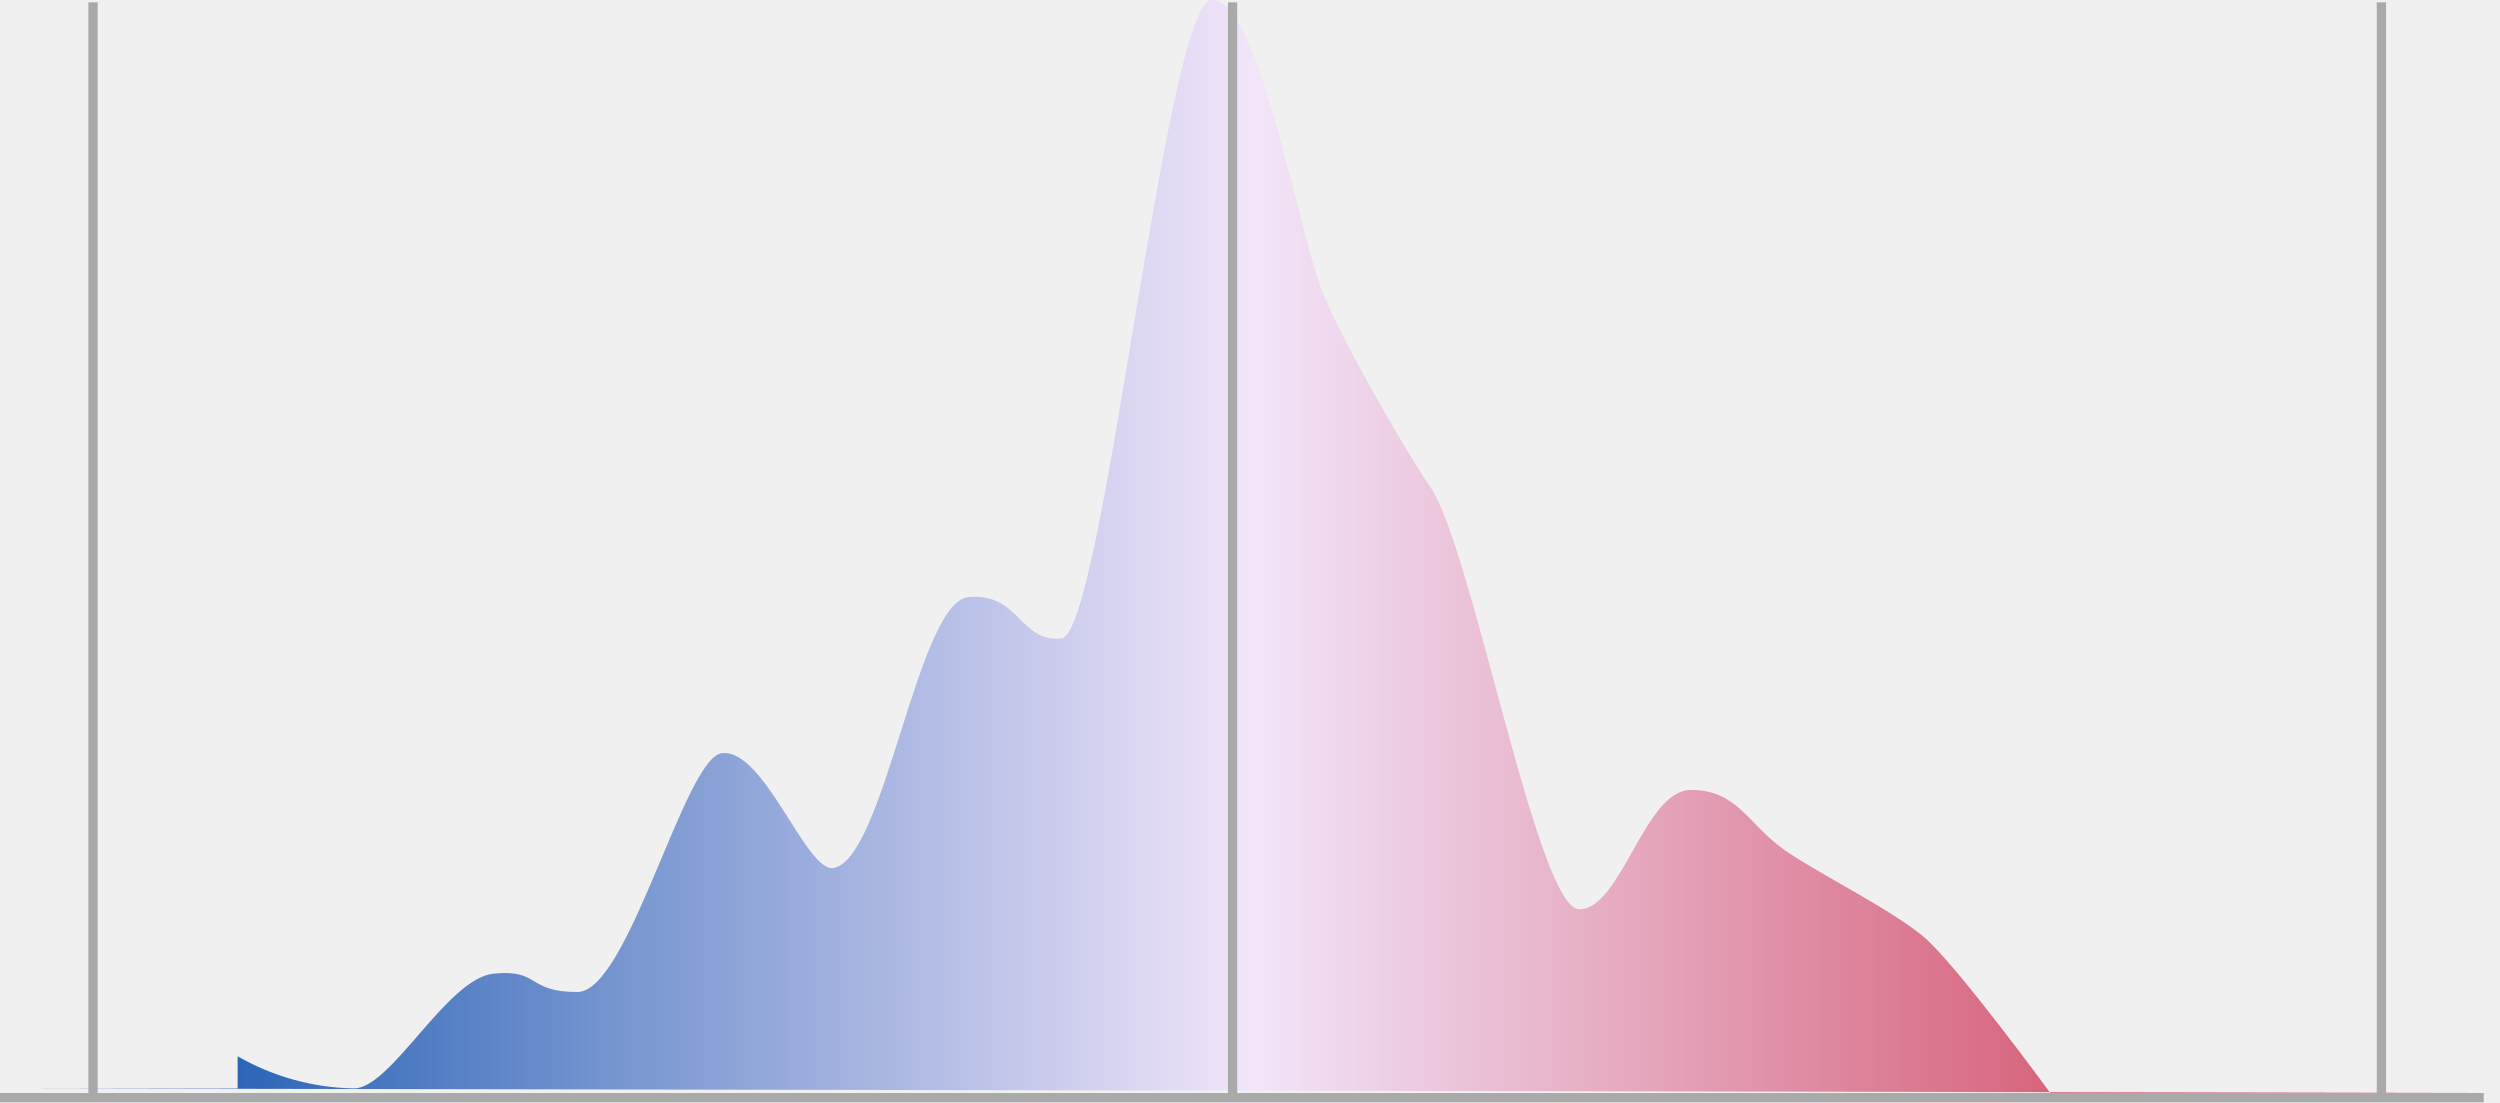
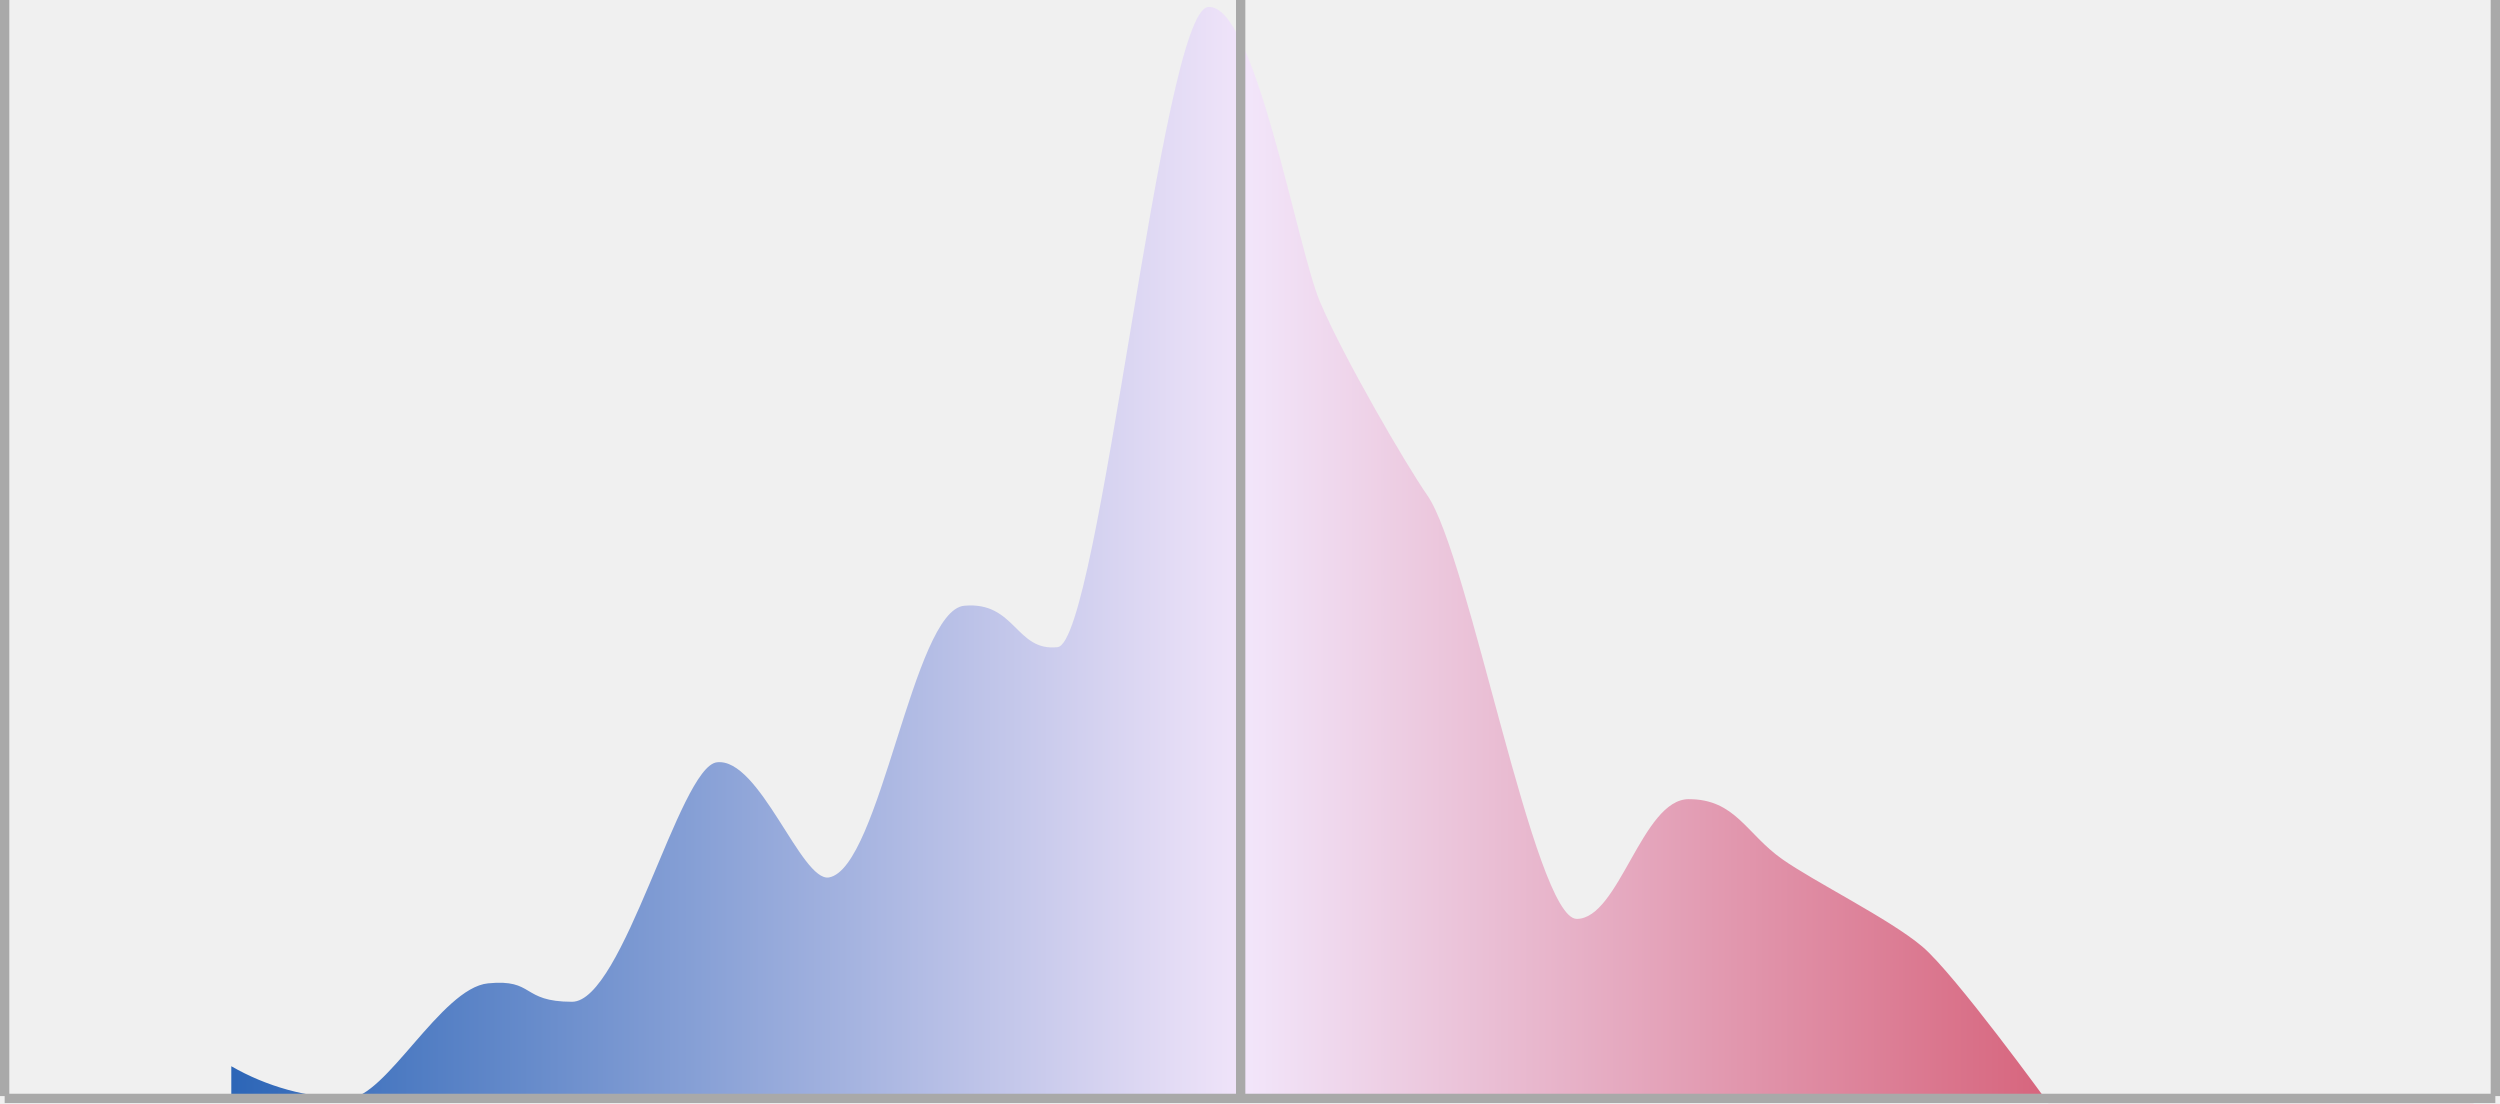
- <svg xmlns="http://www.w3.org/2000/svg" viewBox="0 0 537.5 237">
+ <svg xmlns="http://www.w3.org/2000/svg" xmlns:xlink="http://www.w3.org/1999/xlink" viewBox="0 0 536 236.5">
  <defs>
-     <style>.cls-1{fill:url(#linear-gradient);}.cls-2{fill:#fff;stroke:#a9a9a9;stroke-miterlimit:10;stroke-width:2px;}.cls-3{fill:none;}</style>
-     <linearGradient id="linear-gradient" x1="2" y1="117.5" x2="537" y2="117.5" gradientUnits="userSpaceOnUse">
+     <style>.cls-1{fill:#fff;stroke:#a9a9a9;stroke-miterlimit:10;stroke-width:2px;}.cls-2{fill:url(#linear-gradient);}</style>
+     <linearGradient id="linear-gradient" x1="0.5" y1="119" x2="535.5" y2="119" gradientUnits="userSpaceOnUse">
      <stop offset="0" stop-color="#0049a8" />
      <stop offset="0.5" stop-color="#f2e5fa" />
      <stop offset="1" stop-color="#c71c36" />
    </linearGradient>
+     <symbol id="Hashmarks" data-name="Hashmarks" viewBox="0 0 536 236.5">
+       <line class="cls-1" x1="535" x2="535" y2="235" />
+       <line class="cls-1" x1="266" x2="266" y2="235" />
+       <line class="cls-1" x1="1" x2="1" y2="235" />
+       <line class="cls-1" x1="1" y1="235.5" x2="535" y2="235.5" />
+     </symbol>
  </defs>
  <g id="Layer_2" data-name="Layer 2">
    <g id="Final_Items" data-name="Final Items">
      <g id="statehouse_bias_plan_curve">
-         <path id="statehouse_bias_plan_curve-2" data-name="statehouse_bias_plan_curve" class="cls-1" d="M2,234H51.09V227.1a52.08,52.08,0,0,0,25,6.91c8.07,0,20-23.69,30.05-24.68s7,3.95,18,3.95,23-50.36,31.05-51.34c9.17-1.13,18.13,25.74,24.05,24.68,11-2,18-57.27,29-58.25s11,9.87,20,8.88S250.46,1,260.48,0s19,51.35,24,63.19,18.44,34.93,23,41.47c9,12.84,23,90.84,32.06,90.84s14-25.67,24-25.67,12.31,7.39,20,12.83c7,4.94,23.05,12.84,30.06,18.76S440.82,235,440.82,235H537Z" />
-         <g id="Hashmarks">
-           <line class="cls-2" x1="512" y1="0.5" x2="512" y2="235.5" />
-           <line class="cls-2" x1="265" y1="0.5" x2="265" y2="235.5" />
-           <line class="cls-2" x1="20" y1="0.5" x2="20" y2="235.5" />
-           <line class="cls-2" y1="236" x2="534" y2="236" />
-         </g>
-         <rect class="cls-3" x="2.5" y="0.5" width="535" height="235" />
+         <path id="statehouse_bias_plan_curve-2" data-name="statehouse_bias_plan_curve" class="cls-2" d="M.5,235.51H49.59V228.6a52.08,52.08,0,0,0,25,6.91c8.07,0,20-23.69,30.05-24.68s7,3.95,18,3.95,23-50.36,31.05-51.34c9.17-1.13,18.13,25.74,24.05,24.68,11-2,18-57.27,29-58.25s11,9.87,20,8.88S249,2.5,259,1.51s19,51.35,24,63.19,18.44,34.93,23,41.47c9,12.84,23,90.84,32.06,90.84s14-25.67,24-25.67,12.31,7.39,20,12.83c7,4.94,23.05,12.84,30.06,18.76s27.05,33.57,27.05,33.57H535.5Z" />
+         <use id="Hashmarks-3" data-name="Hashmarks" width="536" height="236.5" xlink:href="#Hashmarks" />
      </g>
    </g>
  </g>
</svg>
